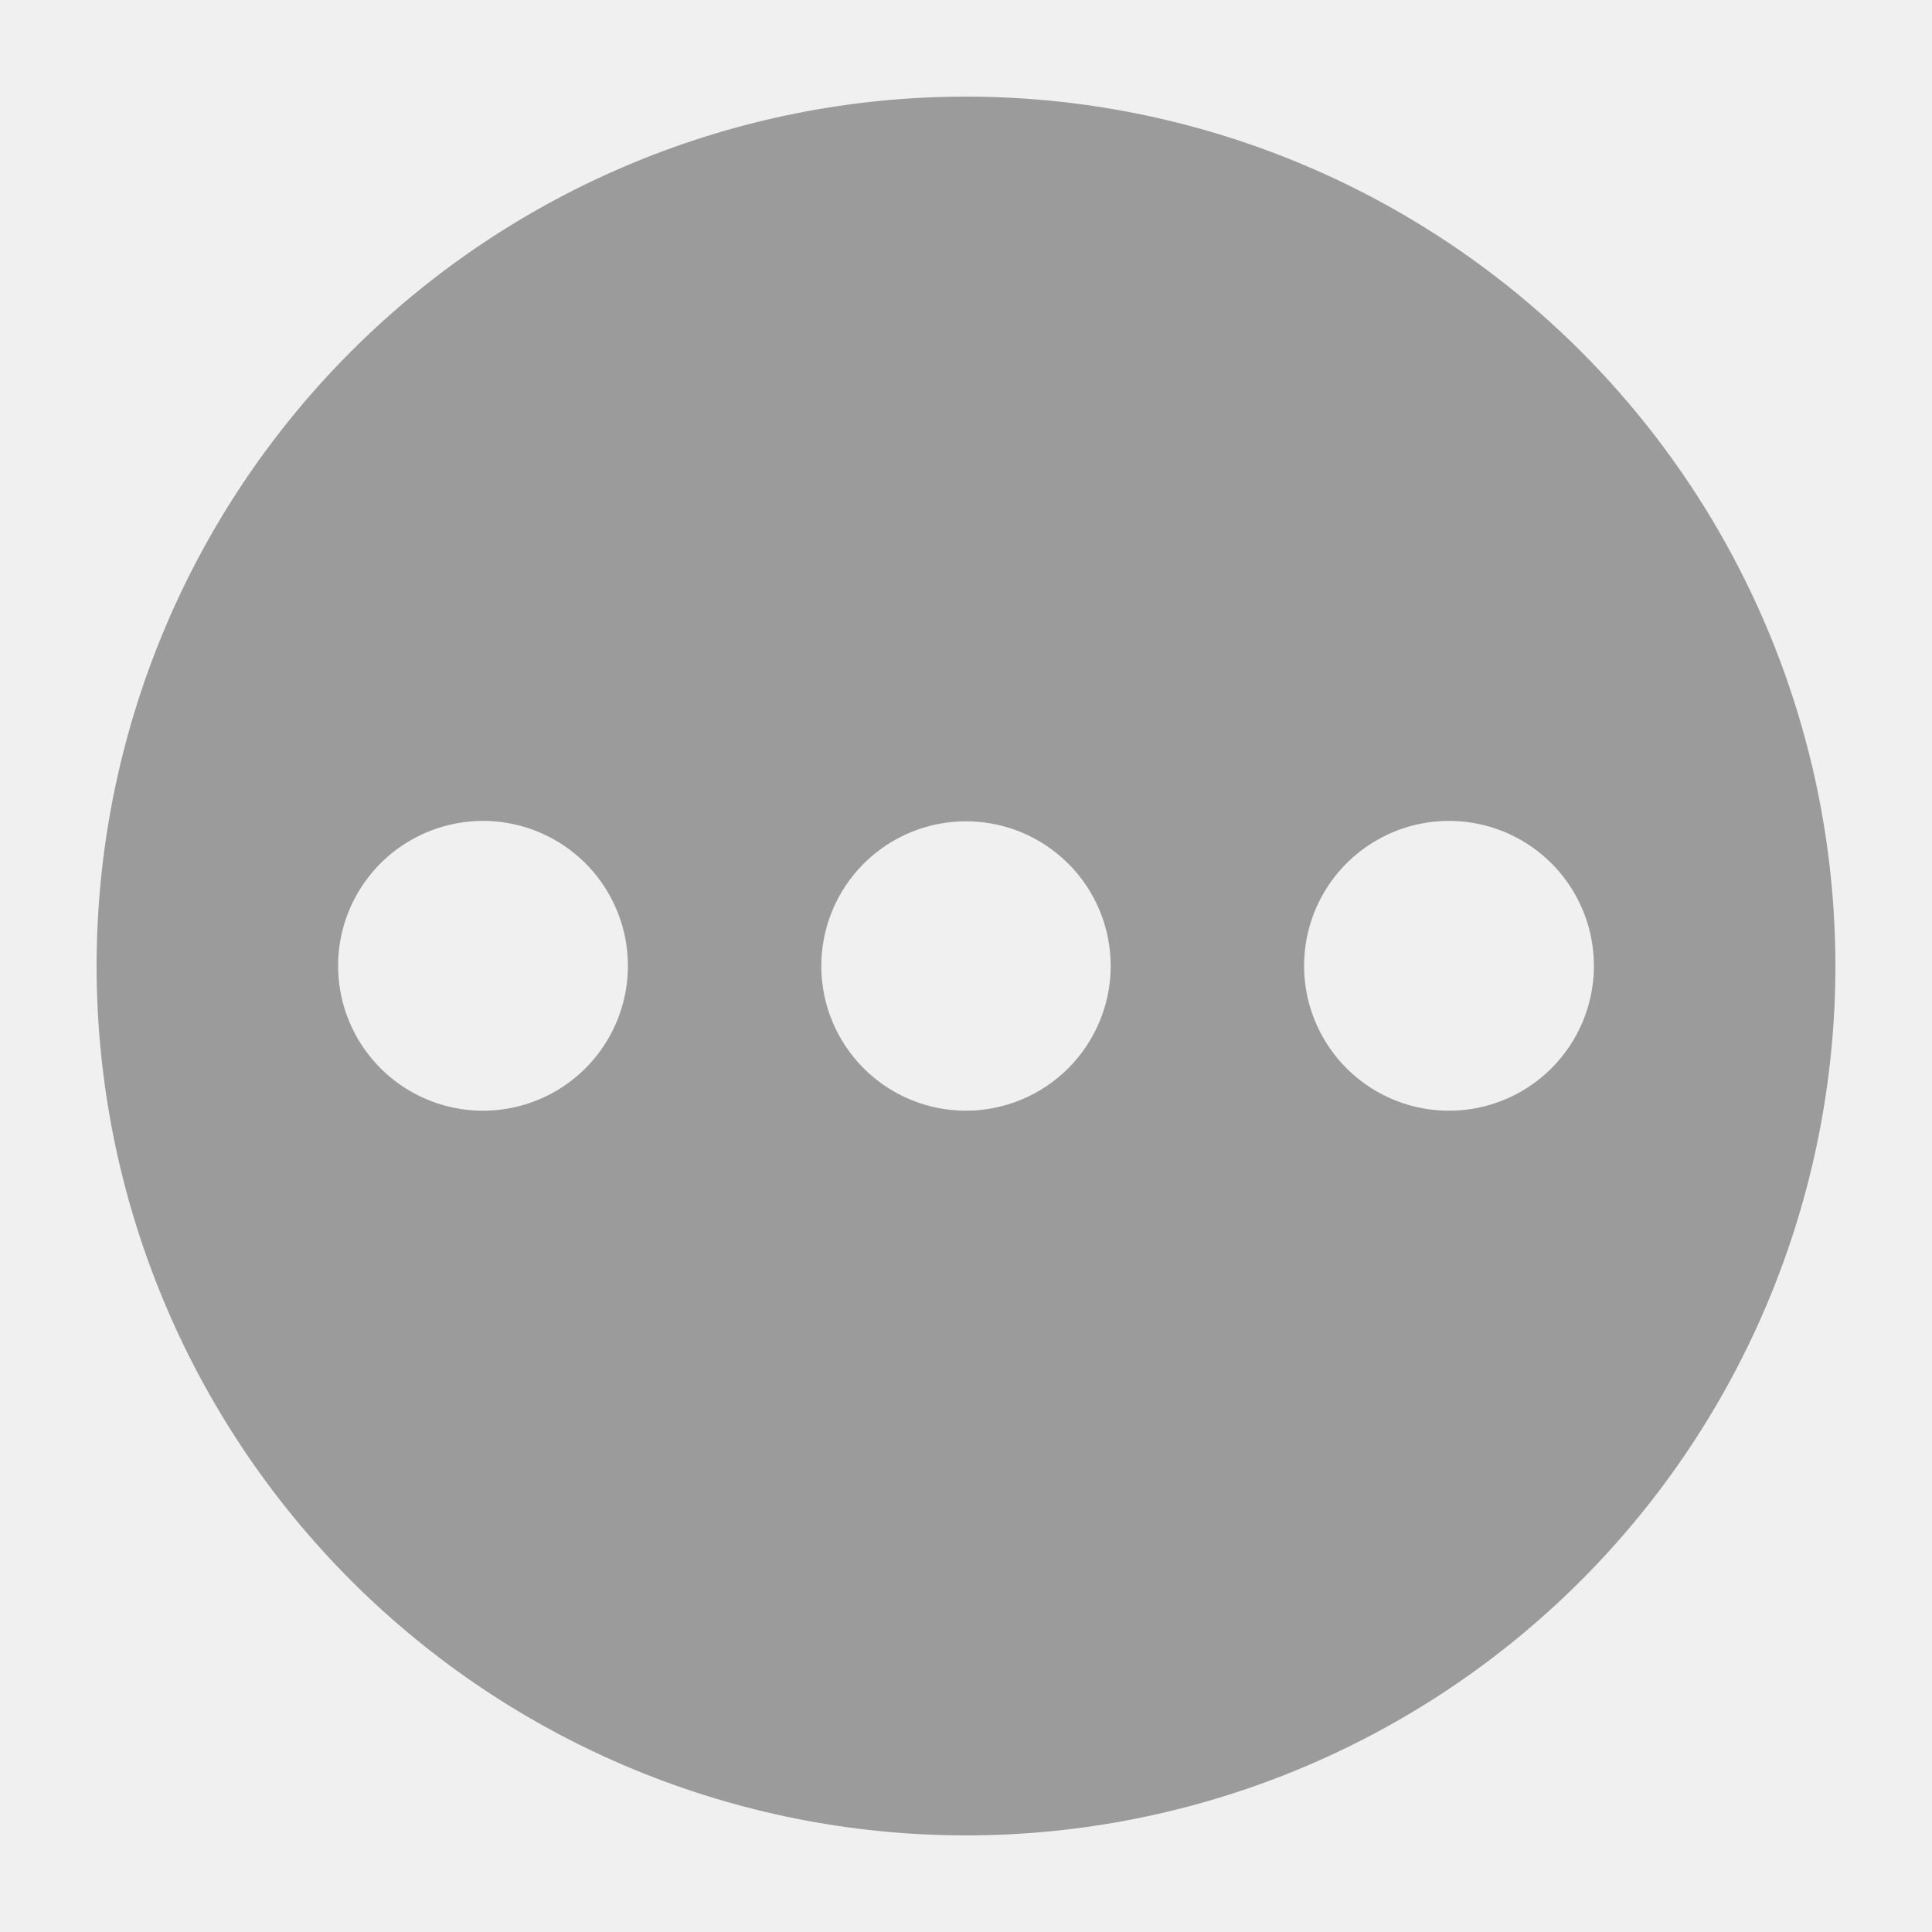
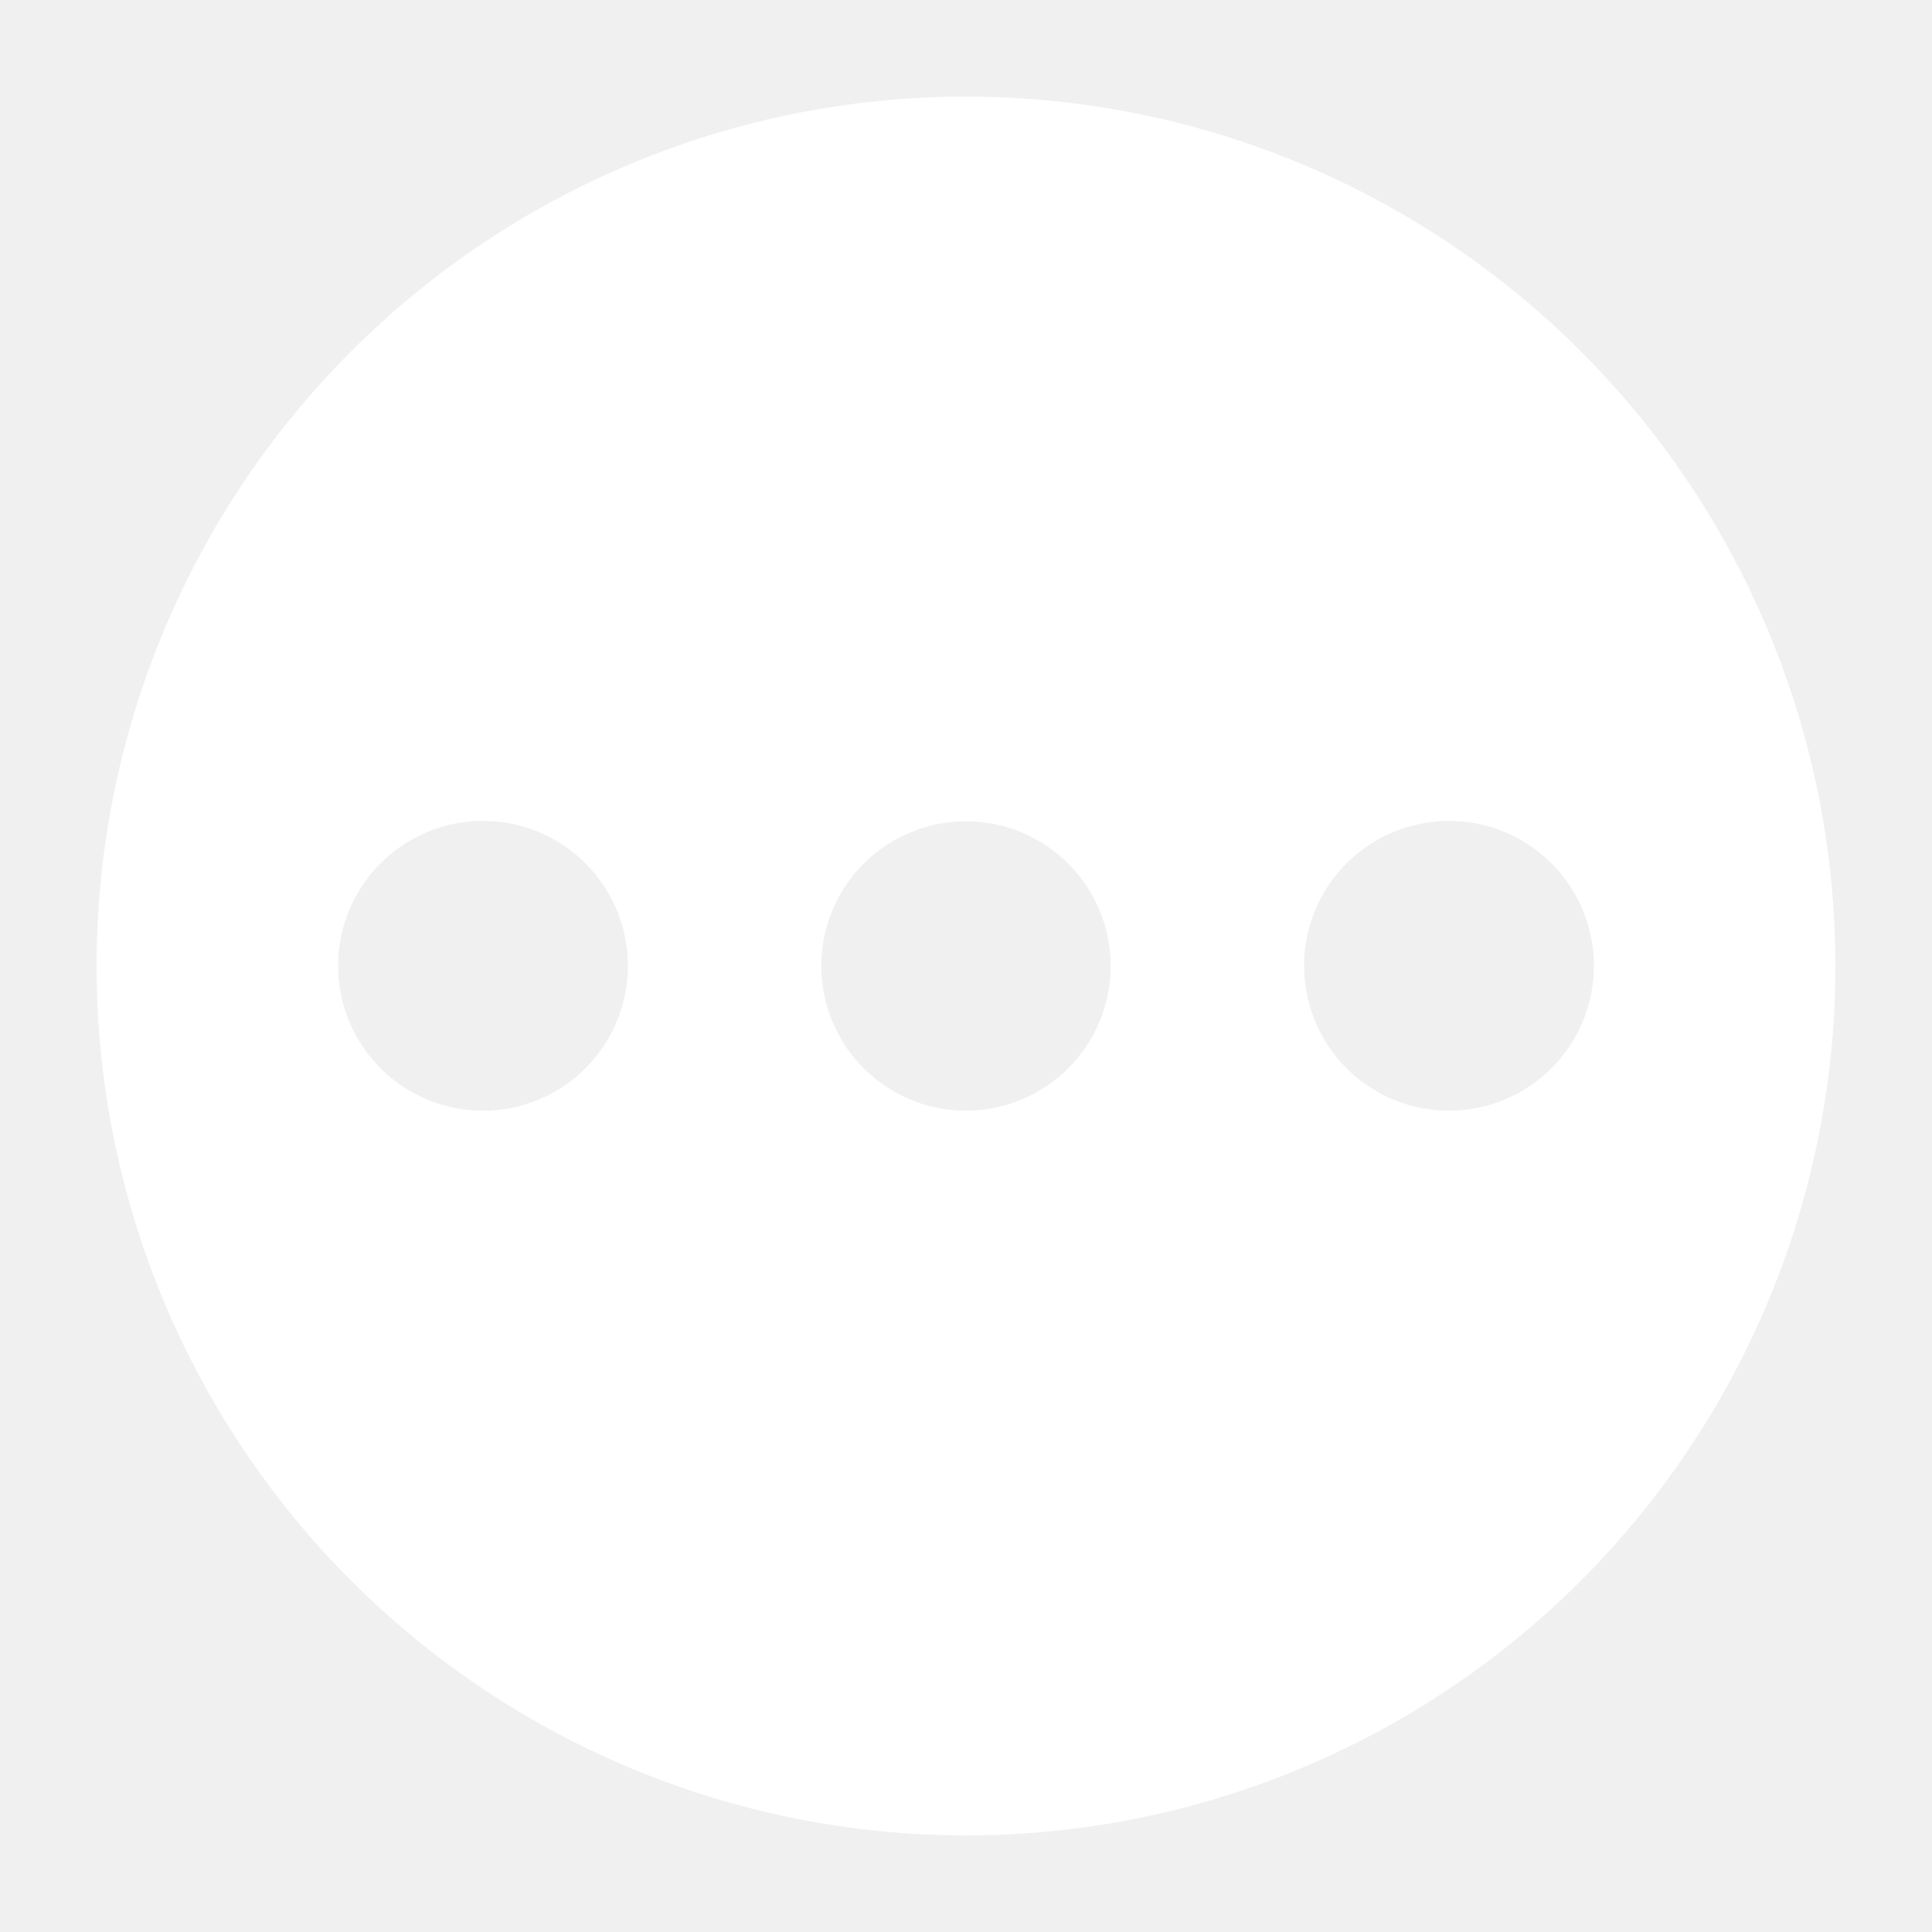
<svg xmlns="http://www.w3.org/2000/svg" width="1200pt" height="1200pt" version="1.1" viewBox="0 0 1200 1200">
-   <path d="m600 60c-143.22 0-280.57 56.895-381.84 158.16-101.27 101.27-158.16 238.62-158.16 381.84s56.895 280.57 158.16 381.84c101.27 101.27 238.62 158.16 381.84 158.16s280.57-56.895 381.84-158.16c101.27-101.27 158.16-238.62 158.16-381.84 0-94.789-24.953-187.91-72.348-270-47.395-82.09-115.56-150.26-197.65-197.65-82.09-47.395-175.21-72.348-270-72.348zm-300 629.88c-32.152 0-61.867-17.152-77.941-45-16.078-27.844-16.078-62.152 0-90 16.074-27.844 45.789-45 77.941-45s61.867 17.156 77.941 45c16.078 27.848 16.078 62.156 0 90-16.074 27.848-45.789 45-77.941 45zm300 0c-23.836 0-46.699-9.469-63.555-26.324-16.855-16.855-26.324-39.719-26.324-63.555s9.469-46.699 26.324-63.555c16.855-16.855 39.719-26.324 63.555-26.324s46.699 9.469 63.555 26.324c16.855 16.855 26.324 39.719 26.324 63.555-0.031 23.828-9.512 46.672-26.359 63.52-16.848 16.848-39.691 26.328-63.52 26.359zm300 0c-32.152 0-61.867-17.152-77.941-45-16.078-27.844-16.078-62.152 0-90 16.074-27.844 45.789-45 77.941-45s61.867 17.156 77.941 45c16.078 27.848 16.078 62.156 0 90-16.074 27.848-45.789 45-77.941 45z" fill="#9b9b9b" />
+   <path d="m600 60c-143.22 0-280.57 56.895-381.84 158.16-101.27 101.27-158.16 238.62-158.16 381.84s56.895 280.57 158.16 381.84c101.27 101.27 238.62 158.16 381.84 158.16s280.57-56.895 381.84-158.16c101.27-101.27 158.16-238.62 158.16-381.84 0-94.789-24.953-187.91-72.348-270-47.395-82.09-115.56-150.26-197.65-197.65-82.09-47.395-175.21-72.348-270-72.348zm-300 629.88c-32.152 0-61.867-17.152-77.941-45-16.078-27.844-16.078-62.152 0-90 16.074-27.844 45.789-45 77.941-45s61.867 17.156 77.941 45c16.078 27.848 16.078 62.156 0 90-16.074 27.848-45.789 45-77.941 45zm300 0c-23.836 0-46.699-9.469-63.555-26.324-16.855-16.855-26.324-39.719-26.324-63.555s9.469-46.699 26.324-63.555c16.855-16.855 39.719-26.324 63.555-26.324s46.699 9.469 63.555 26.324c16.855 16.855 26.324 39.719 26.324 63.555-0.031 23.828-9.512 46.672-26.359 63.52-16.848 16.848-39.691 26.328-63.52 26.359zm300 0c-32.152 0-61.867-17.152-77.941-45-16.078-27.844-16.078-62.152 0-90 16.074-27.844 45.789-45 77.941-45s61.867 17.156 77.941 45c16.078 27.848 16.078 62.156 0 90-16.074 27.848-45.789 45-77.941 45z" fill="#FFFFFF" />
</svg>
